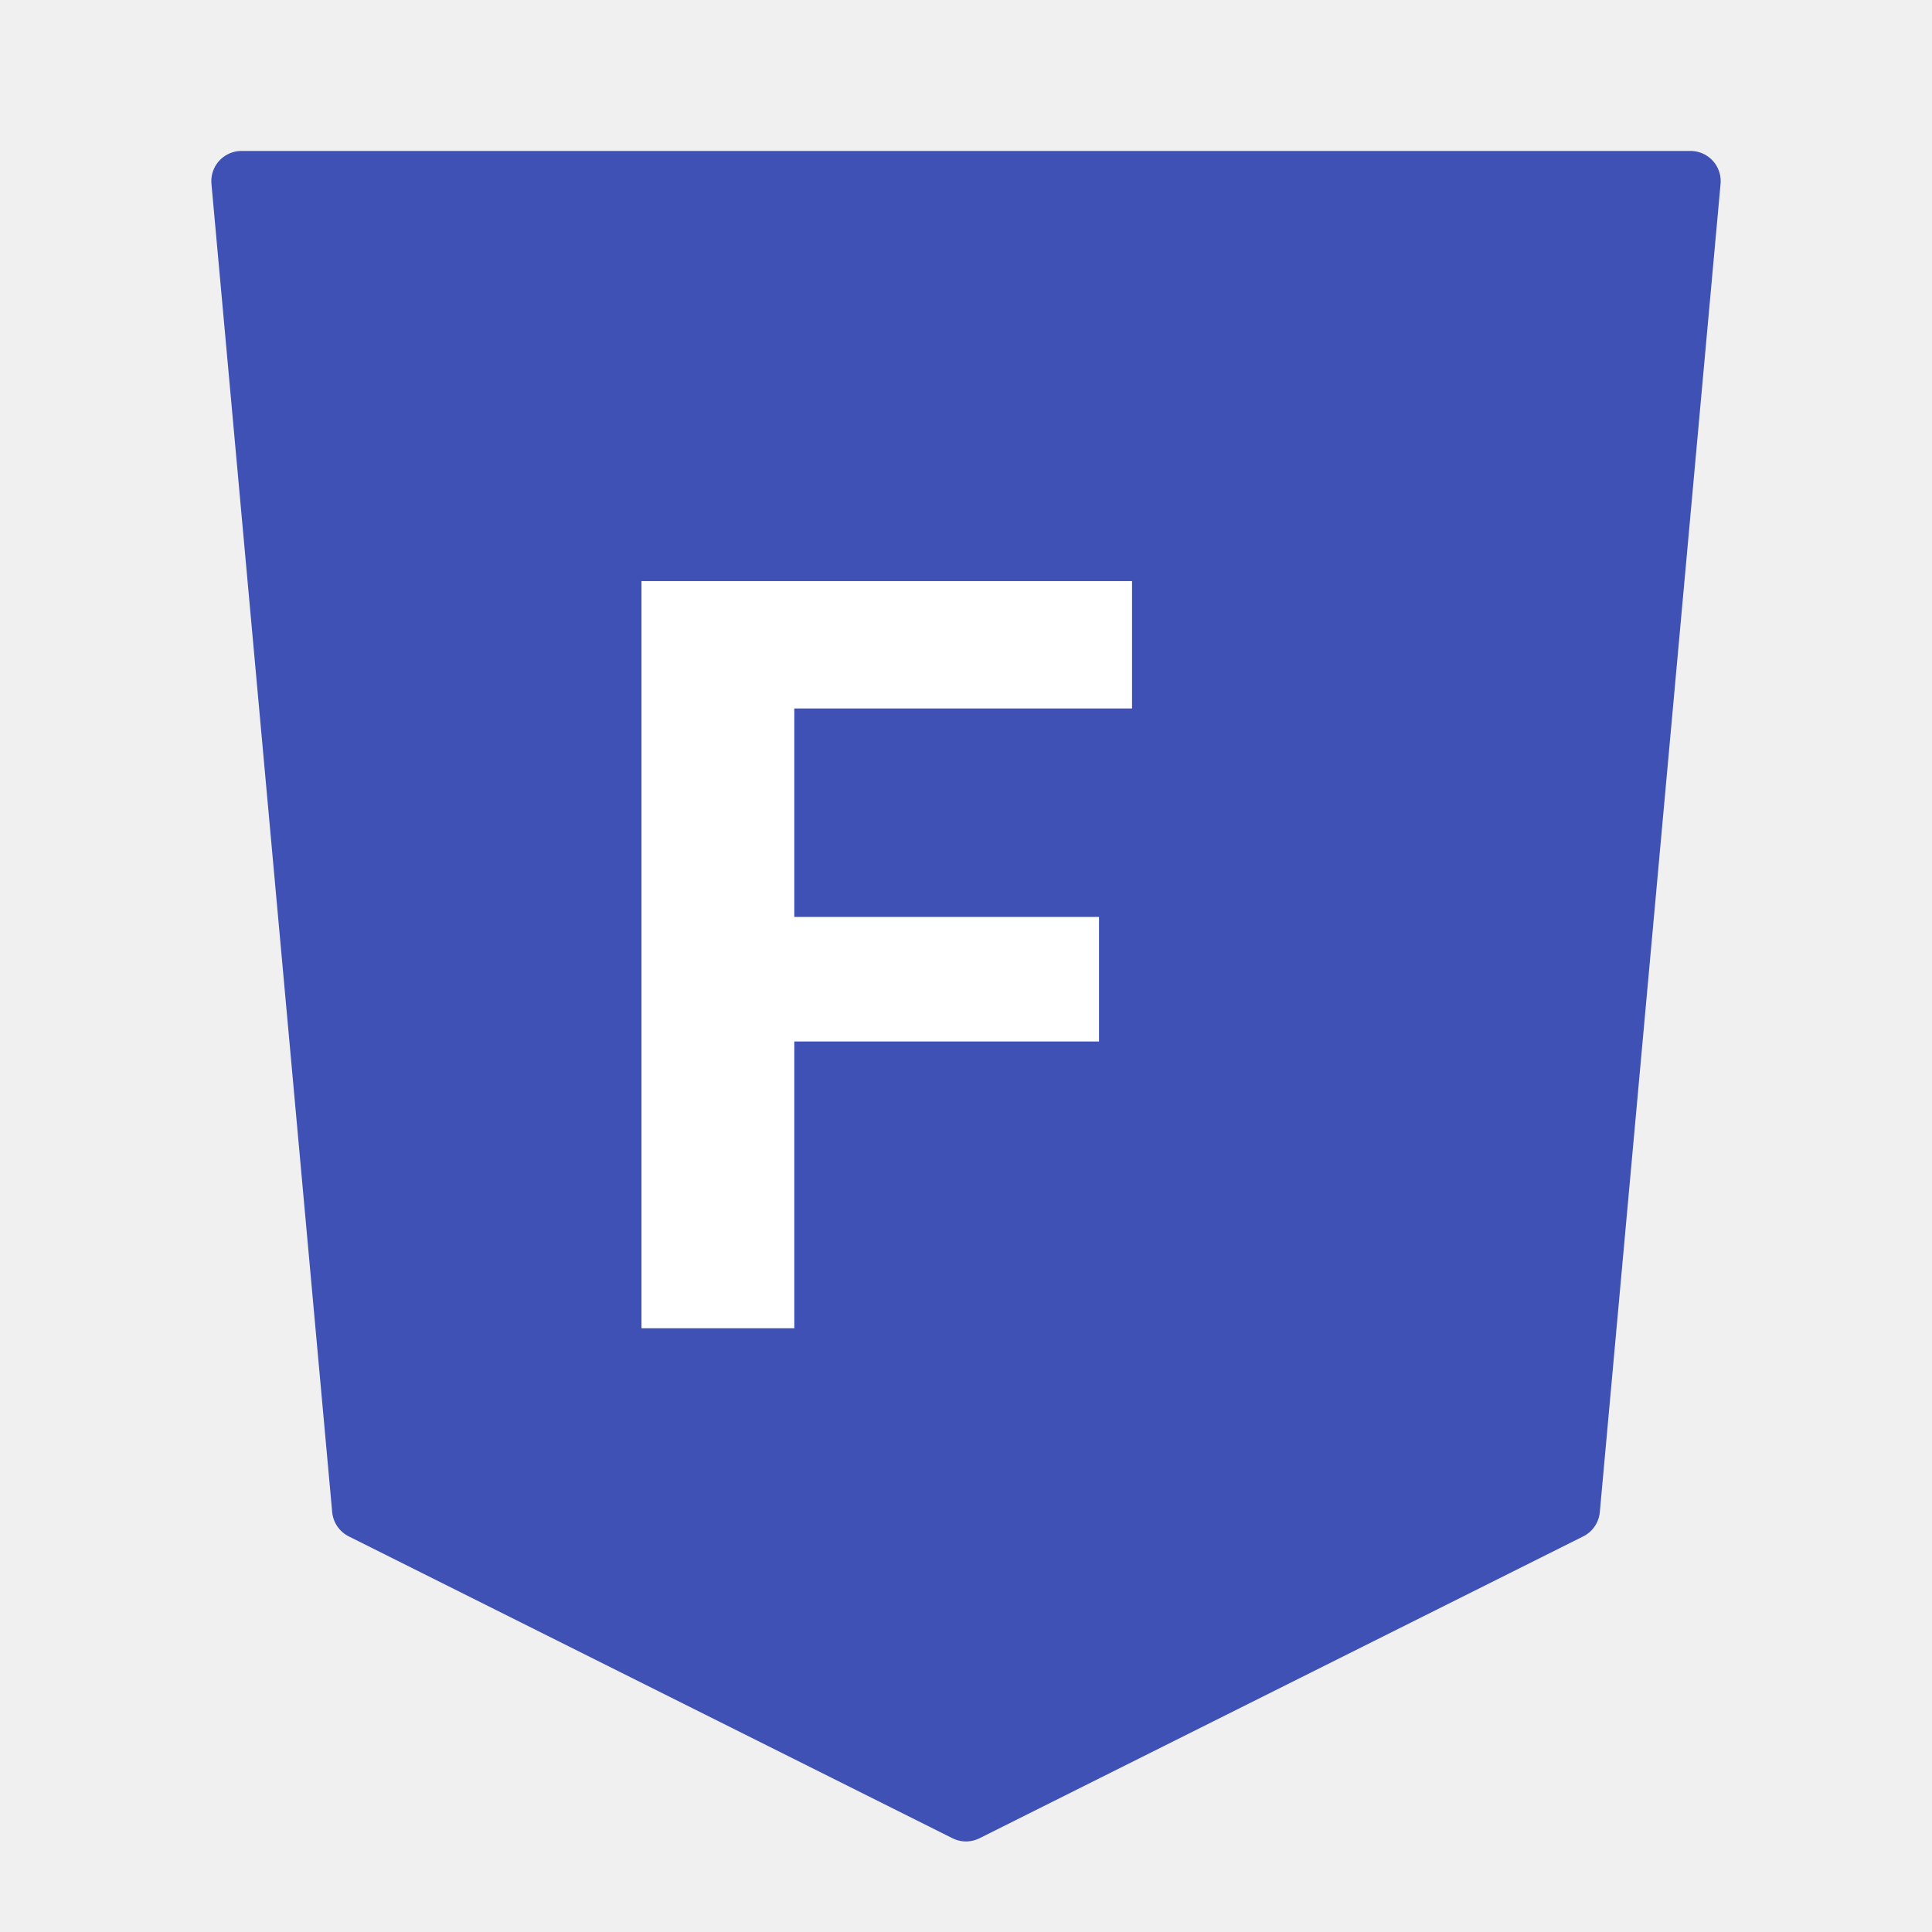
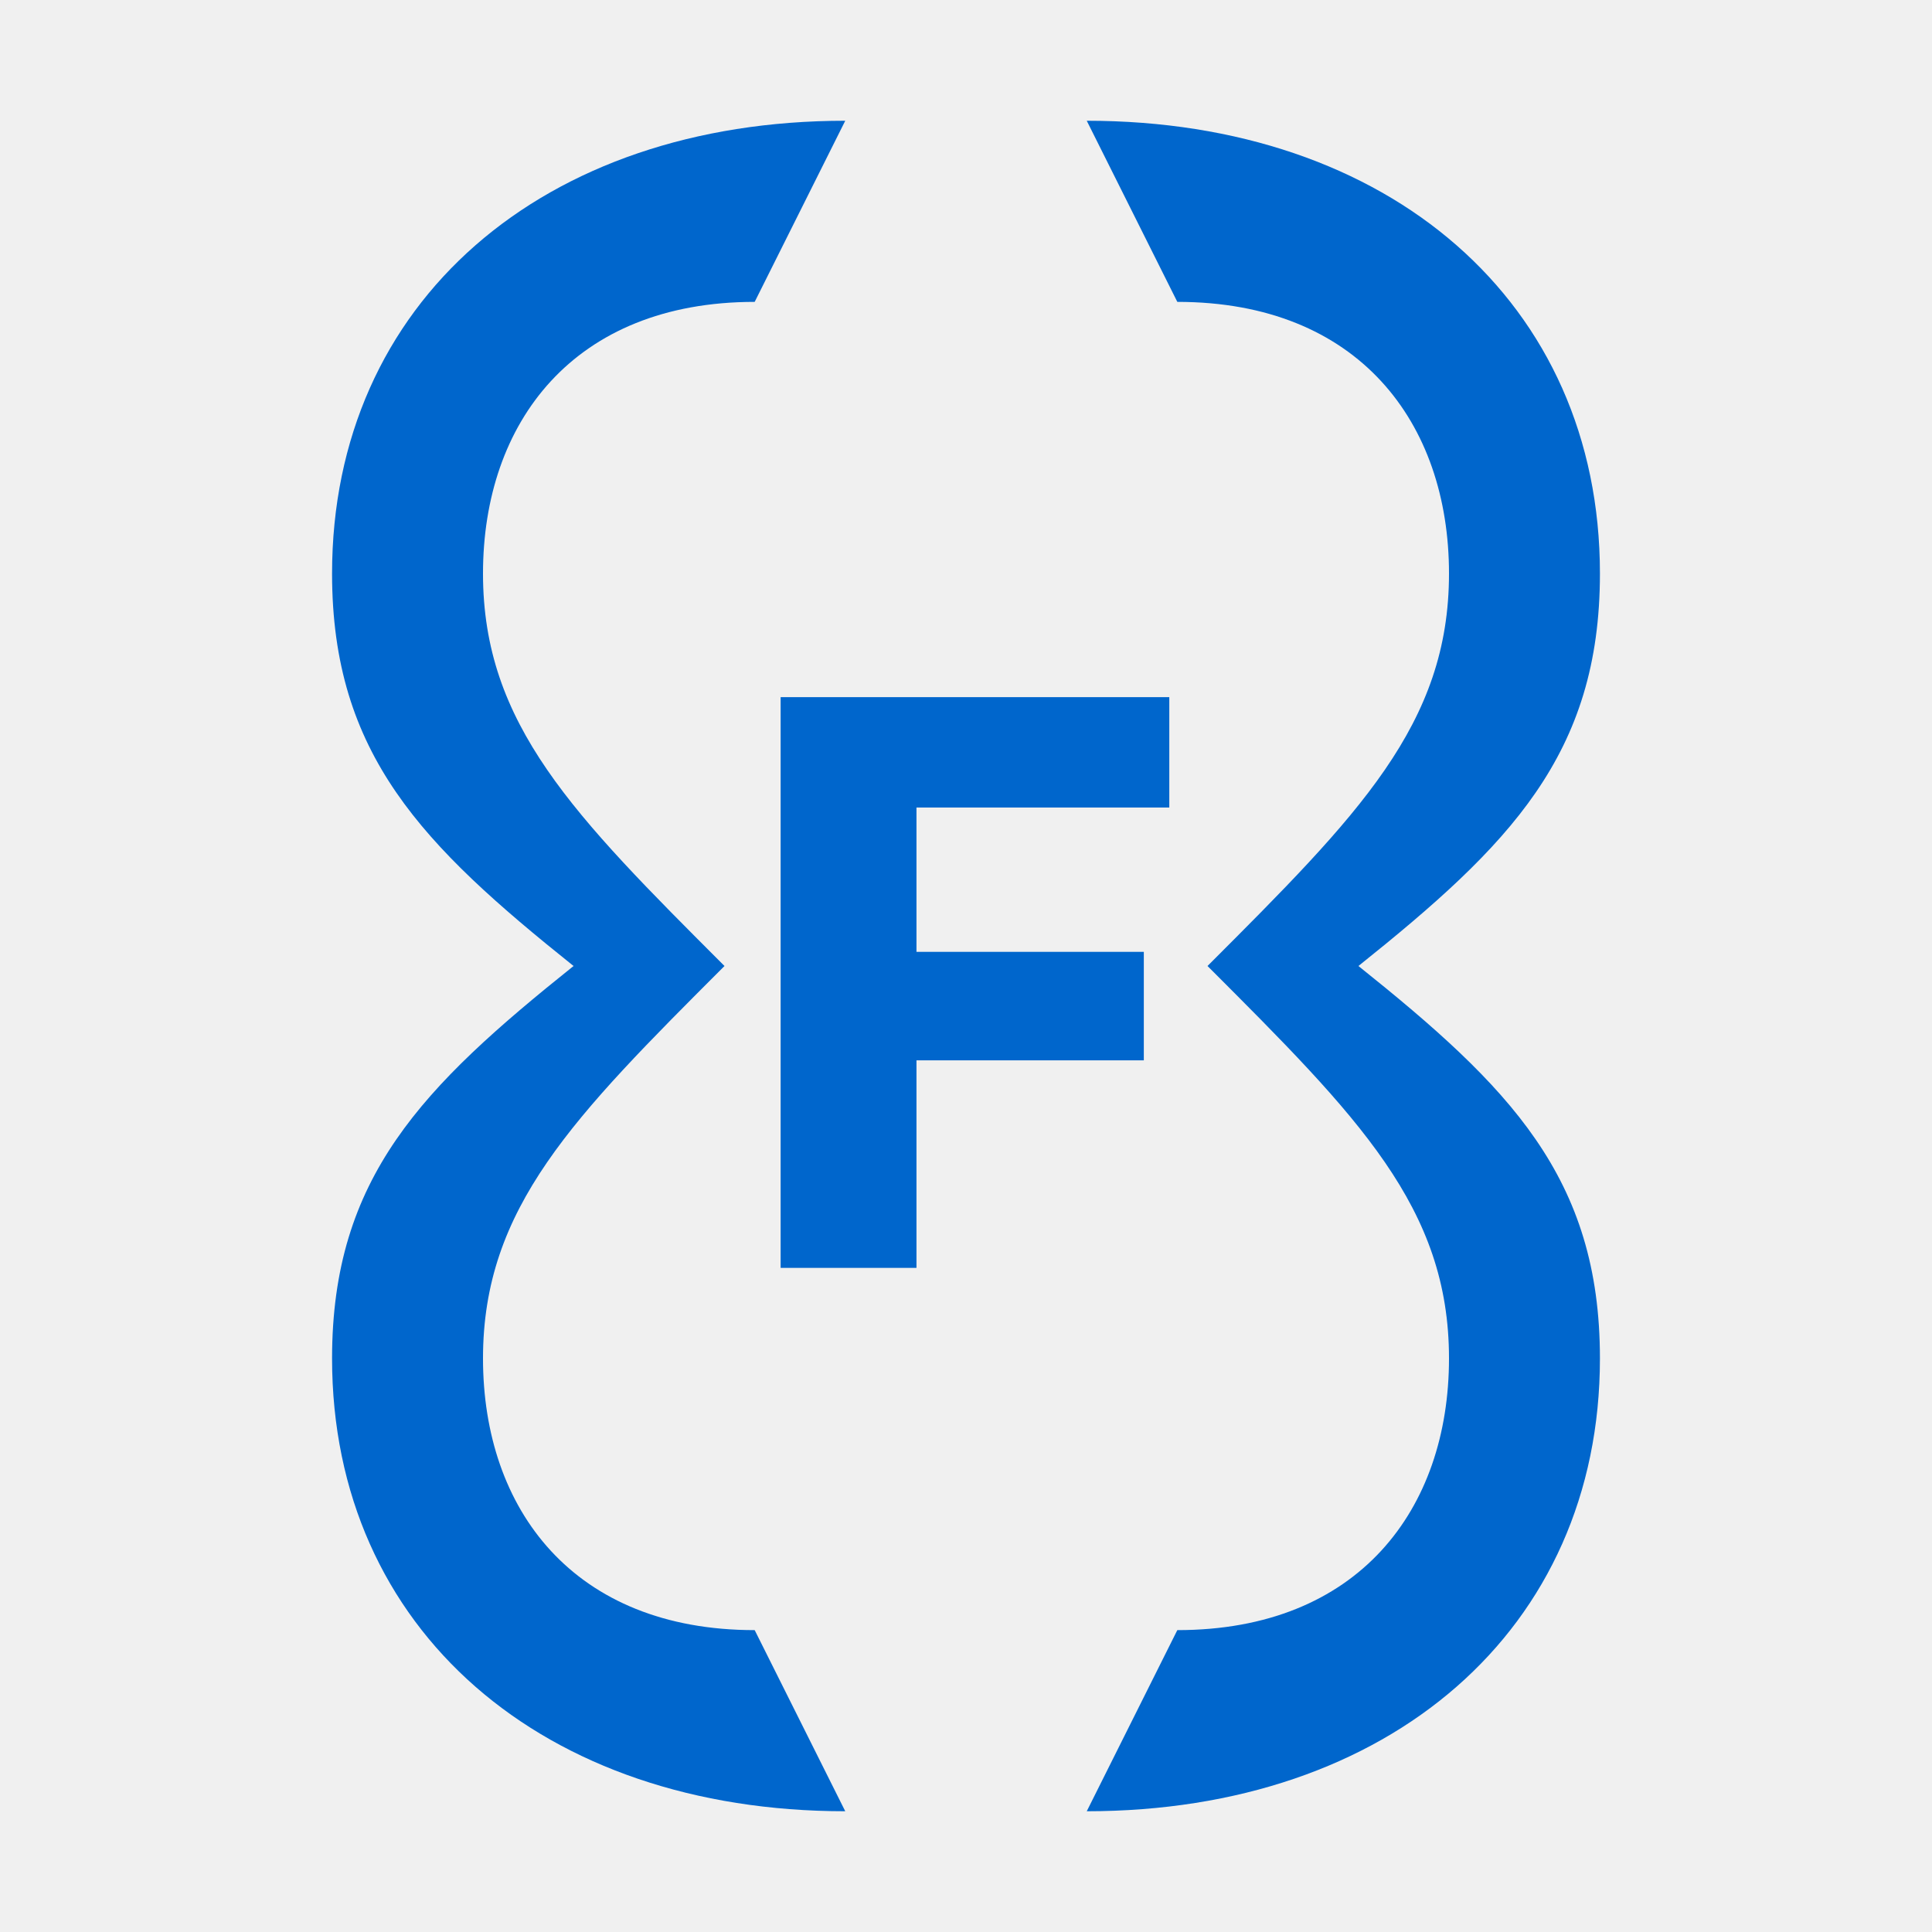
<svg xmlns="http://www.w3.org/2000/svg" viewBox="0 0 32 32" fill="none">
-   <path d="M4 3h24l-2 22-10 5-10-5z" fill="#4051B5" stroke="#4051B5" stroke-width="1" stroke-linejoin="round" />
-   <text x="9.5" y="22" font-family="system-ui, -apple-system, sans-serif" font-size="17" font-weight="700" fill="#fff">F</text>
+   <path d="M14 2 C9 2 5.5 5 5.5 9.5 C5.5 12.5 7 14 9.5 16 C7 18 5.5 19.5 5.5 22.5 C5.5 27 9 30 14 30 L12.5 27 C9.5 27 8 25 8 22.5 C8 20 9.5 18.5 12 16 C9.5 13.5 8 12 8 9.5 C8 7 9.5 5 12.5 5 Z" fill="#0066CC" />
+   <path d="M18 2 C23 2 26.5 5 26.5 9.5 C26.5 12.5 25 14 22.5 16 C25 18 26.5 19.5 26.5 22.5 C26.5 27 23 30 18 30 L19.5 27 C22.5 27 24 25 24 22.5 C24 20 22.5 18.5 20 16 C22.5 13.5 24 12 24 9.5 C24 7 22.5 5 19.5 5 Z" fill="#0066CC" />
+   <text x="16" y="21" font-family="system-ui, -apple-system, sans-serif" font-size="13" font-weight="800" fill="#0066CC" text-anchor="middle">F</text>
</svg>
